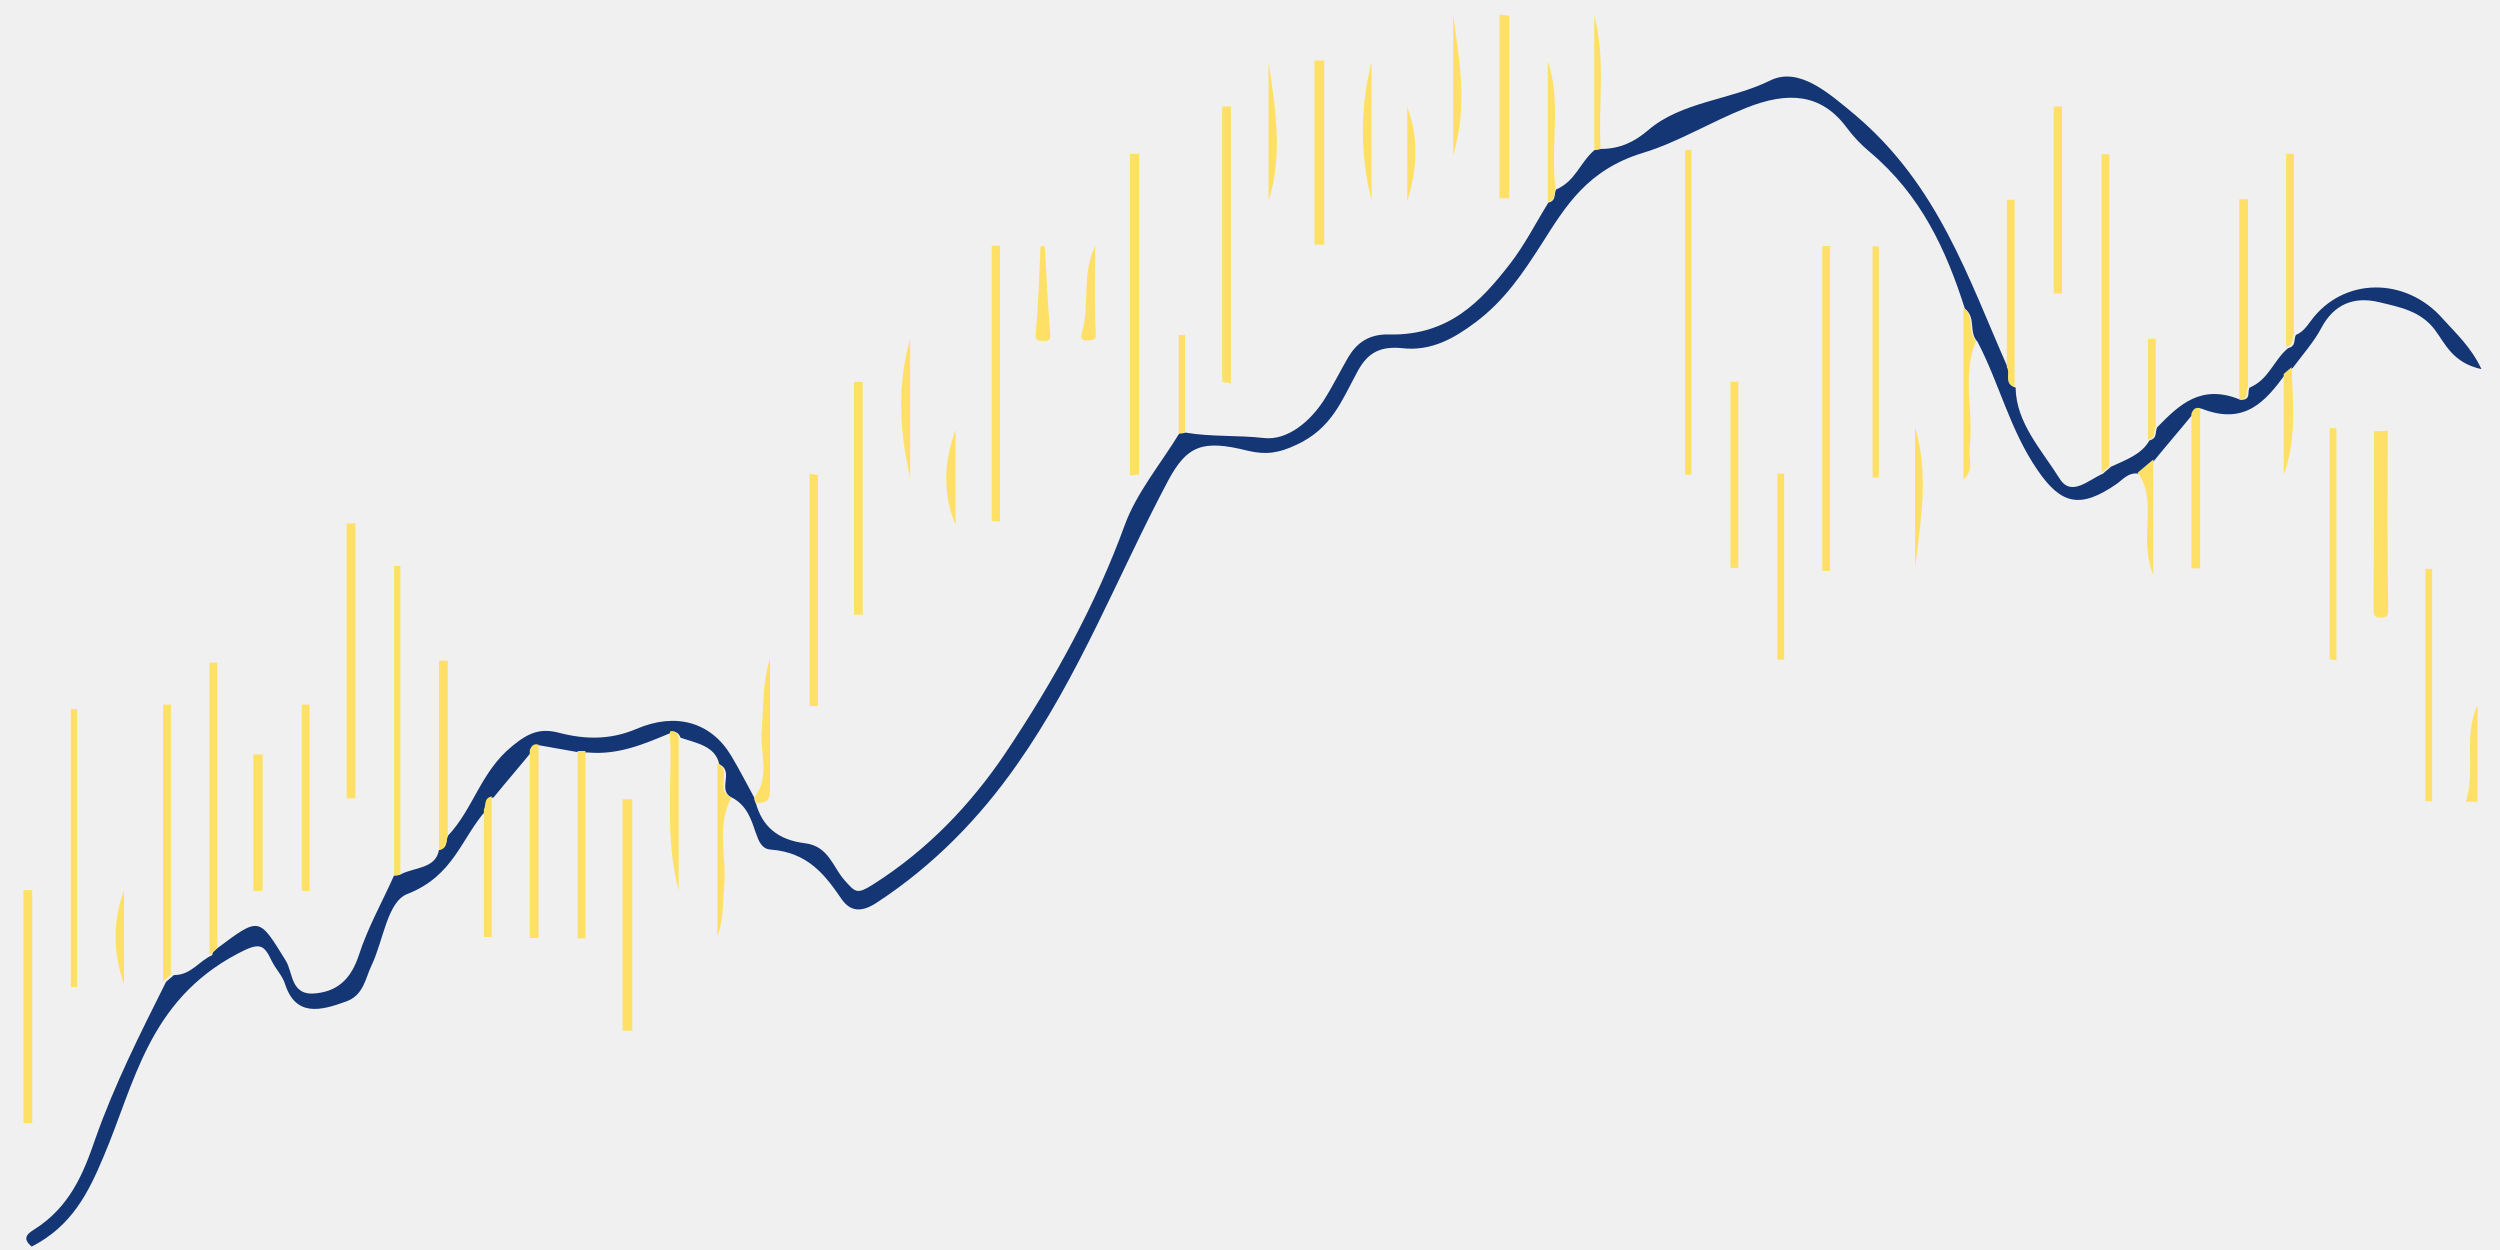
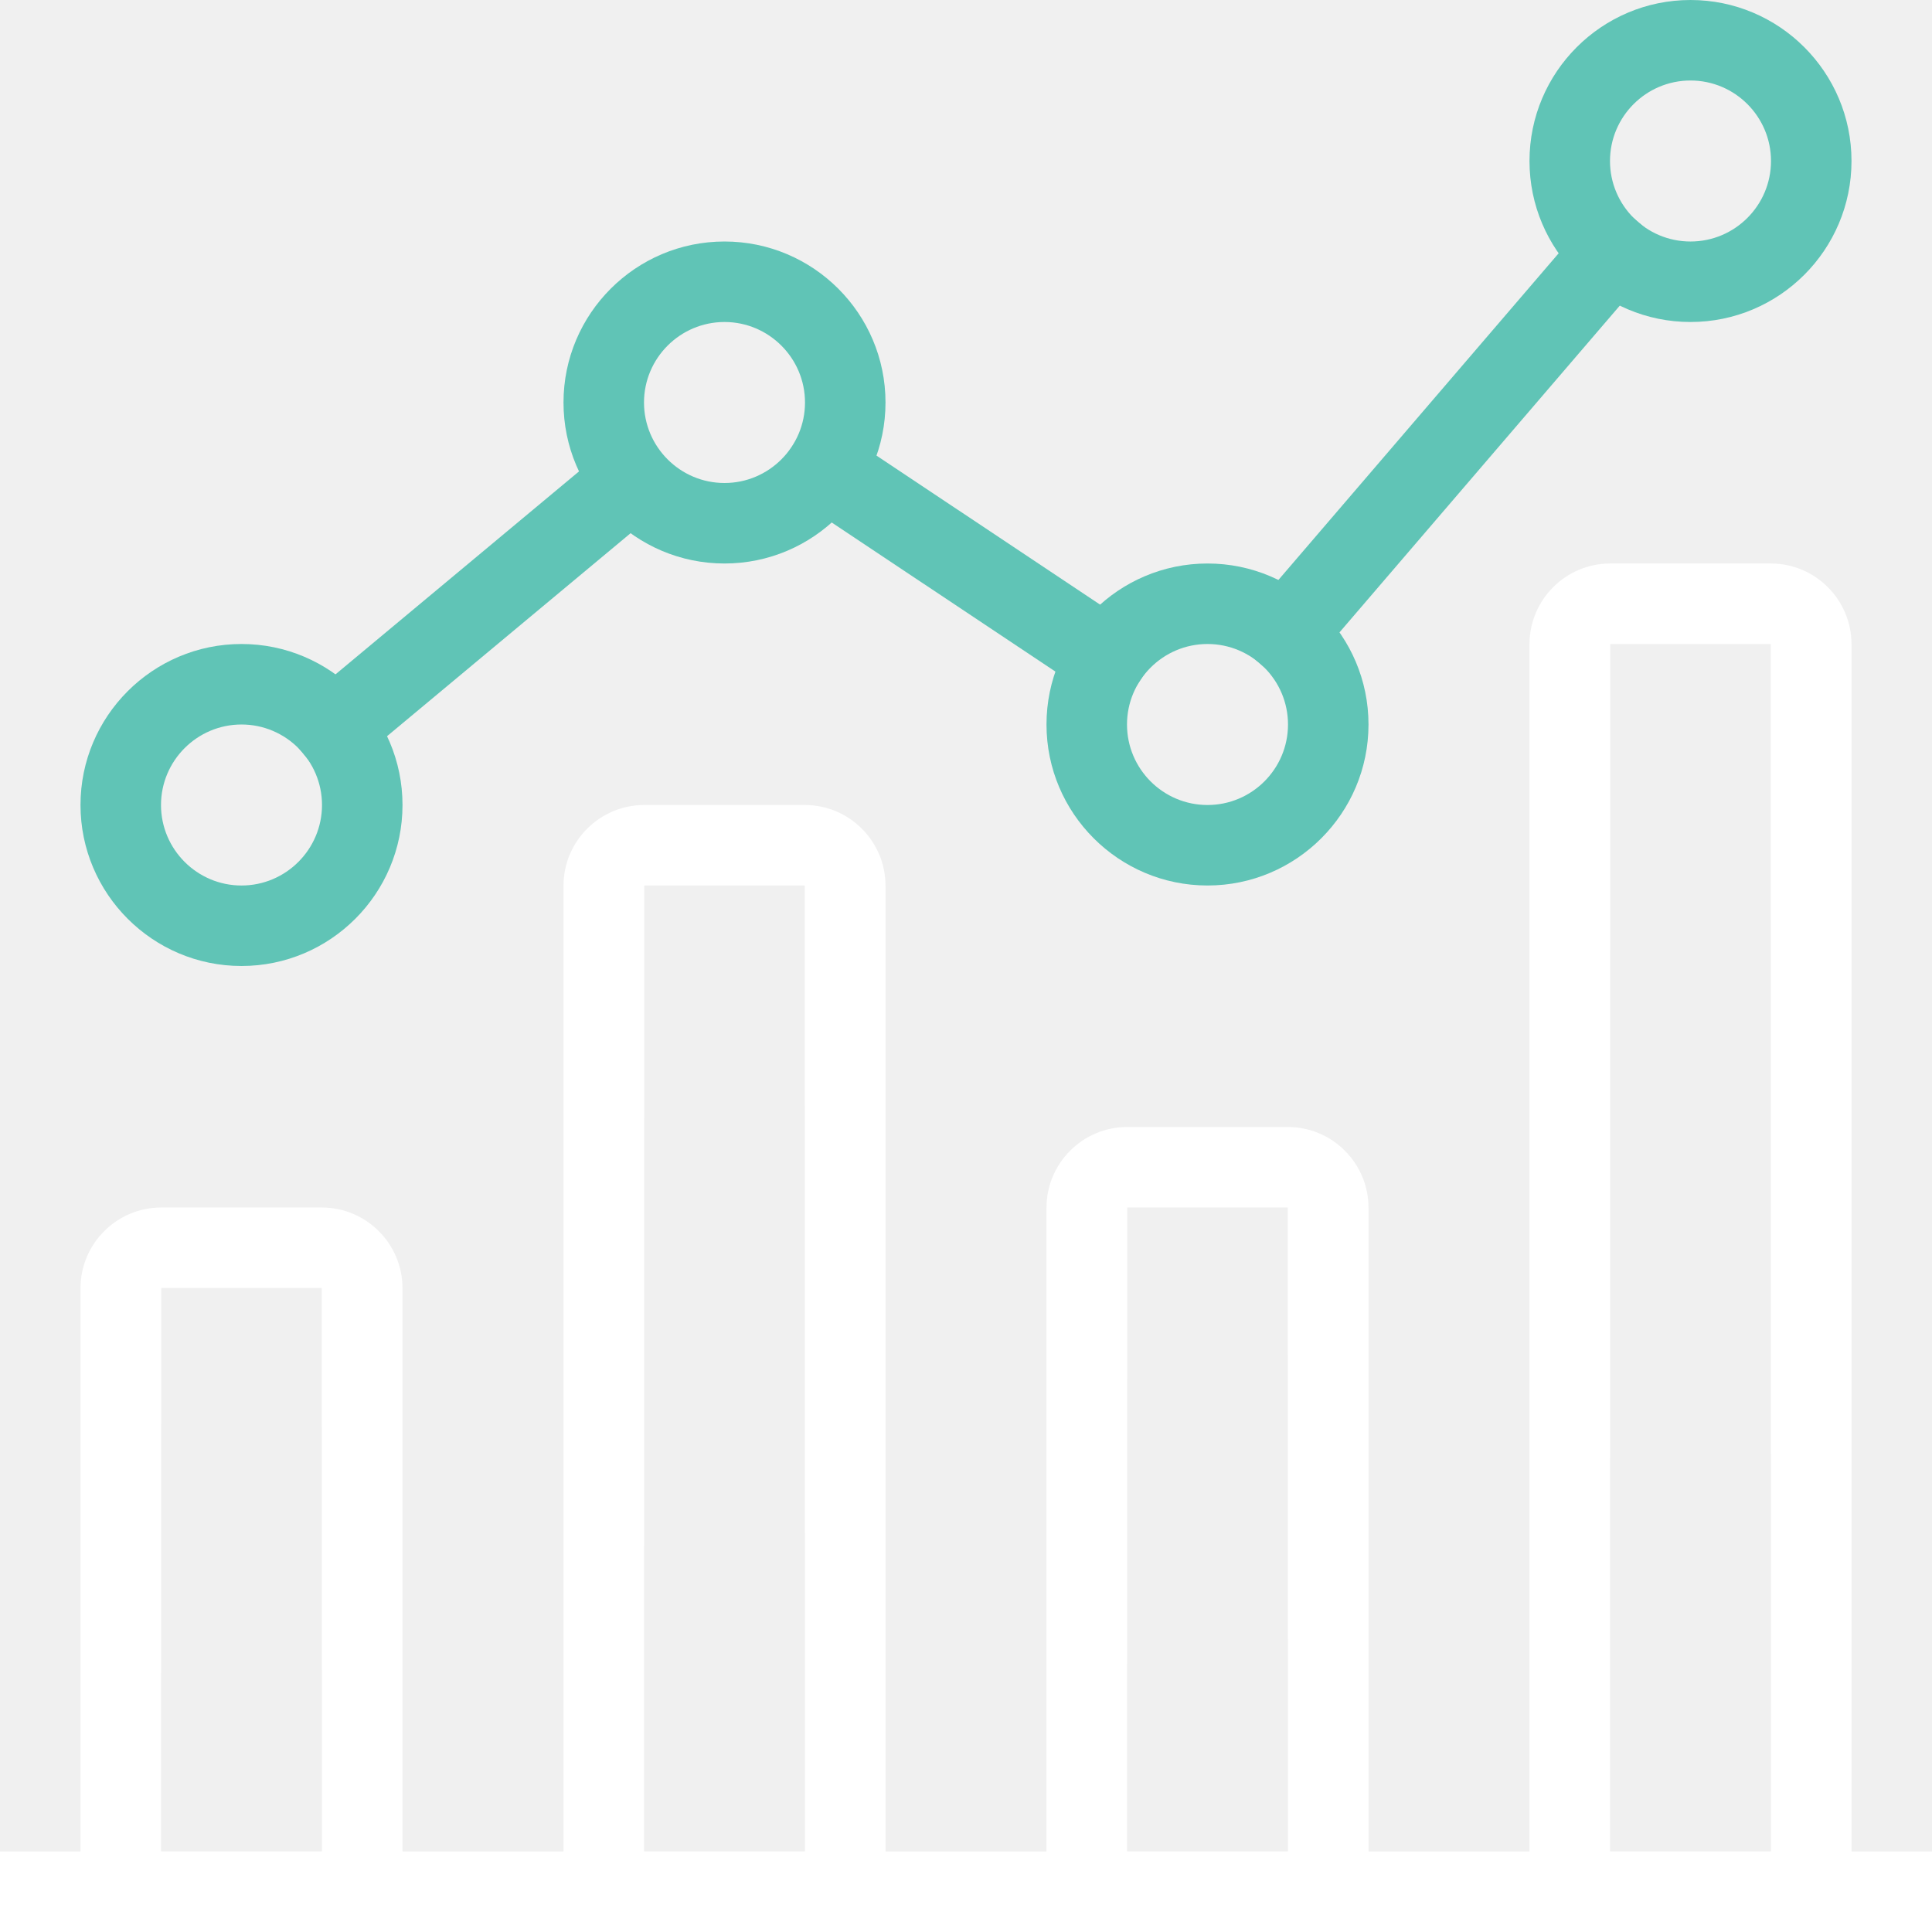
- <svg xmlns="http://www.w3.org/2000/svg" id="Camada_1" viewBox="0 0 512 256">
-   <style>.st0{display:none;fill:#1c7cd6}.st1{fill:#143674}.st2{fill:#ffe066}</style>
-   <path class="st0" d="M644 286L-81 787.7l-797-377-72-878.7 725-501.7 797 377z" />
-   <path class="st1" d="M44.5 194.2c8.7-6.5 8.5-6.4 14 2.5 1.6 2.5.9 7.5 6.5 6.7 4.8-.6 7.1-3.6 8.5-7.8 1.8-5.6 4.8-10.9 7.2-16.3.5 0 .9-.1 1.3-.2 2.7-1.5 7.2-1.1 7.9-5 1.8-.4 1.4-1.9 1.8-2.9 5.3-5.6 6.7-13.1 13.2-18.4 3.5-2.9 5.9-3.7 9.7-2.7 5.4 1.4 10.5 1.4 15.7-.8 8.1-3.5 15.3-1.4 19.4 5.4 1.7 2.8 3.2 5.8 4.8 8.7 0 .4.1.8.3 1.1 1.3 4.6 4.3 7.5 10.1 8.2 4.8.6 5.7 4.9 8 7.5 2.3 2.6 2.6 3 5.8 1 11.4-7.2 20.2-16.6 27.1-26.8 10-14.9 18.6-30.5 24.6-47 2.4-6.5 7.3-12.4 11.1-18.6.5 0 .9-.1 1.3-.2 5.3.9 10.7.5 16 1.1 4.9.6 9.6-3.5 12.3-7.7 1.8-2.8 3.3-5.9 5-8.8 1.7-2.9 4.2-4.8 8.3-4.7 12.3.3 18.9-6.8 24.8-14.4 3.1-4 5.3-8.4 7.9-12.6 1.7-.4 1.1-1.8 1.6-2.7 4-1.7 4.9-5.6 7.9-8.1.5 0 .9-.1 1.3-.2 3.9 0 6.9-1.5 9.6-3.8 6.8-5.9 16.9-6.2 25-10.2 6-3 12.3 2.8 17.5 7.1C397 38 403.1 57 411.2 75.3c.8 1.3-.7 3.2 1.6 4.1.1 7.2 5.3 12.7 9 18.6 2.4 3.9 6 .2 8.9-1 .5-.5 1.1-.9 1.6-1.4 3-1.4 6.3-2.5 7.9-5.4 1.7-.4 1.1-1.8 1.6-2.7 4.5-4.6 9-9 17.1-5.6 2.2 0 1.3-1.6 1.8-2.5 4-1.7 4.9-5.6 7.9-8.1 1.7-.4 1.1-1.8 1.6-2.7 1.4-.6 2.2-1.7 3-2.8 6.6-9.1 19.5-9.2 27.1-.5 2.7 3 5.8 5.8 7.9 10.3-5.9-1.3-7.4-5.2-9.5-8-2.9-3.9-7.2-4.7-11.4-5.7-5.3-1.3-9.3.5-11.8 5.1-1.5 2.9-3.9 5.6-5.9 8.3-.5.5-1.1.9-1.6 1.4-4 5.4-8.2 10.5-17.1 7-1.1-.3-1.5.4-1.8 1.1-2.6 3.2-5.3 6.3-7.9 9.5-1.1.9-2.1 1.8-3.2 2.7-2.1-.3-3.1 1.1-4.5 2.1-7.5 5.2-11.4 4.2-16.2-2.8-5.7-8.3-7.8-17.7-12.3-26.3-1.9-2-.2-4.9-2.6-6.8-3.8-11.9-8.9-23.2-19.5-32.1-1.8-1.5-3.4-3.2-4.8-5.1-5.2-6.9-12-7.3-20.5-3.9-7.3 2.9-14.1 7.1-21.1 9.2-11.5 3.5-15.9 11-20.8 18.7-3.8 5.9-7.5 11.5-13.5 16-4.4 3.3-9.1 6-15.1 5.3-5.1-.5-7.4 1.5-9.3 5.2-3 5.5-5.1 11.3-12.3 14.6-3.6 1.7-6.2 2.1-10 1.2-9.2-2.3-12.4-1.1-16.3 6.2-10.3 19.4-18.1 39.9-31 58.2-7.5 10.7-16.9 20.5-28.7 28.2-3.1 2-5.3 1.8-7.1-.7-3.4-5-6.9-9.6-14.5-10.2-1.9-.1-2.5-1.7-3.1-3.4-.9-2.6-1.7-5.4-4.6-7.1-3.7-1.5.4-5.4-2.9-7-.8-3.7-4.6-4.3-7.9-5.4-.3-.7-.7-1.4-1.8-1.1-5.5 2.3-10.9 4.7-17.3 4.1h-1.6c-2.6-.5-5.3-.9-7.9-1.4-1.1-.3-1.5.4-1.8 1.1-2.6 3.2-5.3 6.3-7.9 9.5-1.7.4-1.1 1.8-1.6 2.7-5.1 5.8-6.6 13.4-16.1 17.1-4.1 1.6-4.9 9.6-7.3 14.6-1.3 2.7-1.6 6.1-5.2 7.4-5.2 1.9-10.3 3.2-12.5-3.5-.5-1.7-1.9-3.1-2.7-4.7-1.7-3.6-2.5-4-7.2-1.5-18.2 9.7-20.9 26.5-27.3 41.5-3.1 7.4-6.5 14.2-14.7 18.4-2.1-1.7-.8-2.7.5-3.5 7.3-4.6 10.1-11.5 12.5-18.5 3.9-11.1 9.2-21.6 14.5-32.2.5-.5 1.1-.9 1.6-1.4 3.6 0 5.1-2.9 7.9-4.1-.1-.5.5-1 1-1.4z" />
-   <path class="st2" d="M373.2 116.9V50.4h1.6v66.5h-1.6zM231.4 97.4V31.5h1.9v65.7c-.7.1-1.3.1-1.9.2zM346.4 30.7v66.5h-1.3V30.7h1.3zM432 95.5c-.5.5-1.1.9-1.6 1.4V31.6h1.6v63.9zM82 179.1c-.4.2-.9.2-1.3.2v-63.4H82v63.2zM44.5 194.2c-.5.5-1.1.9-1.6 1.4v-59.9h1.6v58.5zM72.8 107.2v56.3H71v-56.3h1.8zM14.5 202.2v-57h1.3v57c-.4-.1-.8-.1-1.3 0zM203.1 106.7V50.3h1.7v56.5c-.5 0-1.1 0-1.7-.1zM250.3 78.2V21.8h1.8v56.7l-1.8-.3zM35 199.6c-.5.5-1.1.9-1.6 1.4v-56.7H35v55.3zM384.8 50.5v47.3h-1.3V50.4c.4 0 .8.1 1.3.1zM174.9 125.9V78.2h1.8v47.7h-1.8zM477.1 135V87.7h1.4v47.5c-.5 0-.9-.1-1.4-.2zM167.5 97.3v47.3h-1.7V97c.5.1 1.1.2 1.7.3zM498.1 116.5v47.6h-1.4v-47.6h1.4zM129.5 163.7v47.4h-2v-47.4h2zM6.6 182.3V230H4.8v-47.7h1.8zM460.4 79.3c-.6.9.4 2.5-1.8 2.5v-41h1.8v38.5zM108.5 153.6c.3-.7.7-1.4 1.8-1.1v39.6h-1.8v-38.5zM309.1 3.2v37.4h-2V3c.7.1 1.3.1 2 .2zM271.2 12.4v37.7h-2V12.4h2zM422.3 21.8v38.3h-1.7V21.8h1.7zM469.8 68.4c-.5.9.1 2.3-1.6 2.7V31.5h1.6v36.9zM489 88.2c0 12.3-.1 24.5.1 36.8 0 1.3-.4 1.5-1.4 1.5-1 0-1.6-.1-1.6-1.4.1-12.3.1-24.5.1-36.8 1 0 1.9 0 2.8-.1zM365.4 97v38.1H364V97h1.4zM61.8 182.4v-38.1h1.6v38.2c-.5 0-1 0-1.6-.1zM91.7 171.2c-.4 1.1 0 2.5-1.8 2.9v-38.8h1.8v35.9zM118.3 153.8h1.6v38.4h-1.6v-38.4zM356 78.1v38.2h-1.6V78.2c.6 0 1.1 0 1.6-.1zM412.6 79.3c-2.3-.8-.8-2.8-1.6-4.1V40.9h1.6v38.4zM146.9 156.3c3.3 1.6-.8 5.5 2.9 7-3.2 6-.9 12.3-1.5 18.5-.3 3.3-.1 6.7-1.4 10v-35.5zM402.1 63c2.4 1.8.7 4.8 2.6 6.8-3 7.1-.4 14.5-1.3 21.7-.3 2.2 1 4.8-1.3 6.7V63zM137.2 149.8c1.1-.3 1.5.4 1.8 1.1v31.5c-2.9-10.8-1.3-21.7-1.8-32.6zM448.8 84.7c.3-.7.7-1.4 1.8-1.1v32.8h-1.8V84.7zM297.6 31.8V3.1c1.4 9.6 3 19.1 0 28.7zM259.8 12.6c1.4 9.5 3 19.1 0 28.6V12.6zM318.6 38.7c-.5.9.1 2.3-1.6 2.7V12.5c2.9 8.6.4 17.5 1.6 26.2zM186.4 69.4v28.4c-2.2-9.4-2.7-19 0-28.4zM280.9 12.7v28.4c-2.4-9.5-2.4-19.1 0-28.4zM154.8 164.4c-.2-.4-.3-.7-.3-1.1 3.3-4.3 1.1-9 1.5-13.6.4-5 .1-9.9 1.7-14.8v26c-.1 1.7.4 3.8-2.9 3.5zM51.9 182.5v-28h1.9v27.9c-.7.1-1.3.1-1.9.1zM392.2 116.3V87.5c2.9 9.5 1.2 19.1 0 28.8zM327.8 30.4c-.4.2-.9.2-1.3.2V3.1c2.4 9 .8 18.2 1.3 27.3zM99.1 165.8c.5-.9-.1-2.3 1.6-2.7v28.8h-1.6v-26.1zM437.8 96.8c1.1-.9 2.1-1.8 3.2-2.7v23.7c-3.2-7.9 1.1-14.9-3.2-21zM467.7 76.6c.5-.5 1.1-.9 1.6-1.4.3 7.4 1.1 14.7-1.6 22.1V76.6zM224.3 50.3c0 5.9-.2 11.9.1 17.8.1 1.3-.2 1.5-1.2 1.6-1 .1-2.1 0-1.7-1.3 1.8-5.9-.1-11.9 2.8-18.1zM214 50.5c.3 6 .6 11.9 1.1 17.9.1 1.3-.5 1.5-1.6 1.4-1 0-1.5-.1-1.4-1.5.6-5.9.7-11.9 1-17.9.3 0 .6 0 .9.1zM288.2 21.9c2.5 6.6 2 12.9 0 19.3V21.9zM195.7 88v19.5c-2.7-6.4-2.4-12.9 0-19.5zM505 164.2c2.1-6.5-.6-13.4 2.4-19.8v19.8H505zM25.4 201.6c-2.3-6.5-2.3-12.9 0-19.3v19.3zM441.5 87.4c-.5.9.1 2.3-1.6 2.7V69.4h1.6v18zM242.7 88.5c-.4.2-.9.2-1.3.2V68.6h1.3v19.9z" />
+ <svg xmlns="http://www.w3.org/2000/svg" version="1.1" id="Layer_1" x="0px" y="0px" width="283.46px" height="283.46px" viewBox="0 0 283.46 283.46" enable-background="new 0 0 283.46 283.46" xml:space="preserve">
+   <g>
+     <rect y="271.648" fill="#FFFFFF" width="283.46" height="11.812" />
+     <path fill="#FFFFFF" d="M53.149,283.46H17.716l-5.905-5.906v-88.545c0-6.531,5.315-11.847,11.846-11.847h23.551   c6.532,0,11.846,5.315,11.846,11.847v88.545L53.149,283.46z M23.622,271.648h23.622l-0.036-82.676H23.657L23.622,271.648z" />
+     <path fill="#FFFFFF" d="M194.878,283.46h-35.432l-5.906-5.906V177.197c0-6.531,5.316-11.847,11.848-11.847h23.551   c6.531,0,11.846,5.315,11.846,11.847v100.356L194.878,283.46z M165.353,271.648h23.621l-0.035-94.486h-23.551L165.353,271.648z" />
+     <path fill="#FFFFFF" d="M124.014,283.46H88.582l-5.905-5.906v-147.6c0-6.531,5.314-11.846,11.846-11.846h23.551   c6.531,0,11.846,5.314,11.846,11.846v147.6L124.014,283.46z M94.487,271.648h23.622l-0.035-141.729H94.522L94.487,271.648z" />
+     <path fill="#FFFFFF" d="M265.743,283.46h-35.432l-5.906-5.906V94.521c0-6.531,5.314-11.846,11.848-11.846h23.551   c6.531,0,11.846,5.314,11.846,11.846v183.032L265.743,283.46z M236.216,271.648h23.623l-0.035-177.162h-23.551L236.216,271.648z" />
+     <path fill="#60C4B6" d="M35.433,141.729c-13.027,0-23.622-10.594-23.622-23.621s10.594-23.622,23.622-23.622   s23.622,10.595,23.622,23.622S48.46,141.729,35.433,141.729z M35.433,106.297c-6.508,0-11.811,5.304-11.811,11.812   s5.303,11.811,11.811,11.811s11.811-5.303,11.811-11.811S41.94,106.297,35.433,106.297z" />
+     <path fill="#60C4B6" d="M248.028,47.243c-13.027,0-23.623-10.595-23.623-23.622S235.001,0,248.028,0s23.621,10.594,23.621,23.621   S261.056,47.243,248.028,47.243z M248.028,11.811c-6.52,0-11.812,5.303-11.812,11.811s5.293,11.812,11.812,11.812   s11.811-5.304,11.811-11.812S254.548,11.811,248.028,11.811z" />
+     <path fill="#60C4B6" d="M177.163,129.919c-13.027,0-23.623-10.595-23.623-23.622s10.596-23.621,23.623-23.621   s23.621,10.594,23.621,23.621S190.19,129.919,177.163,129.919z M177.163,94.486c-6.52,0-11.811,5.303-11.811,11.811   s5.291,11.812,11.811,11.812s11.811-5.304,11.811-11.812S183.683,94.486,177.163,94.486z" />
+     <path fill="#60C4B6" d="M106.298,82.676c-13.027,0-23.622-10.595-23.622-23.622s10.594-23.621,23.622-23.621   s23.622,10.594,23.622,23.621S119.325,82.676,106.298,82.676z M106.298,47.243c-6.508,0-11.811,5.303-11.811,11.811   s5.303,11.811,11.811,11.811s11.811-5.303,11.811-11.811S112.806,47.243,106.298,47.243z" />
+     <rect x="169.952" y="59.059" transform="matrix(-0.6511 0.759 -0.759 -0.6511 400.3444 -54.1035)" fill="#60C4B6" width="85.311" height="11.809" />
+     <rect x="135.834" y="51.938" transform="matrix(-0.5547 0.8321 -0.8321 -0.5547 289.1642 10.6247)" fill="#60C4B6" width="11.811" height="61.507" />
+     <rect x="36.617" y="82.929" transform="matrix(-0.7682 0.6402 -0.6402 -0.7682 181.659 111.8958)" fill="#60C4B6" width="67.912" height="11.811" />
+   </g>
</svg>
